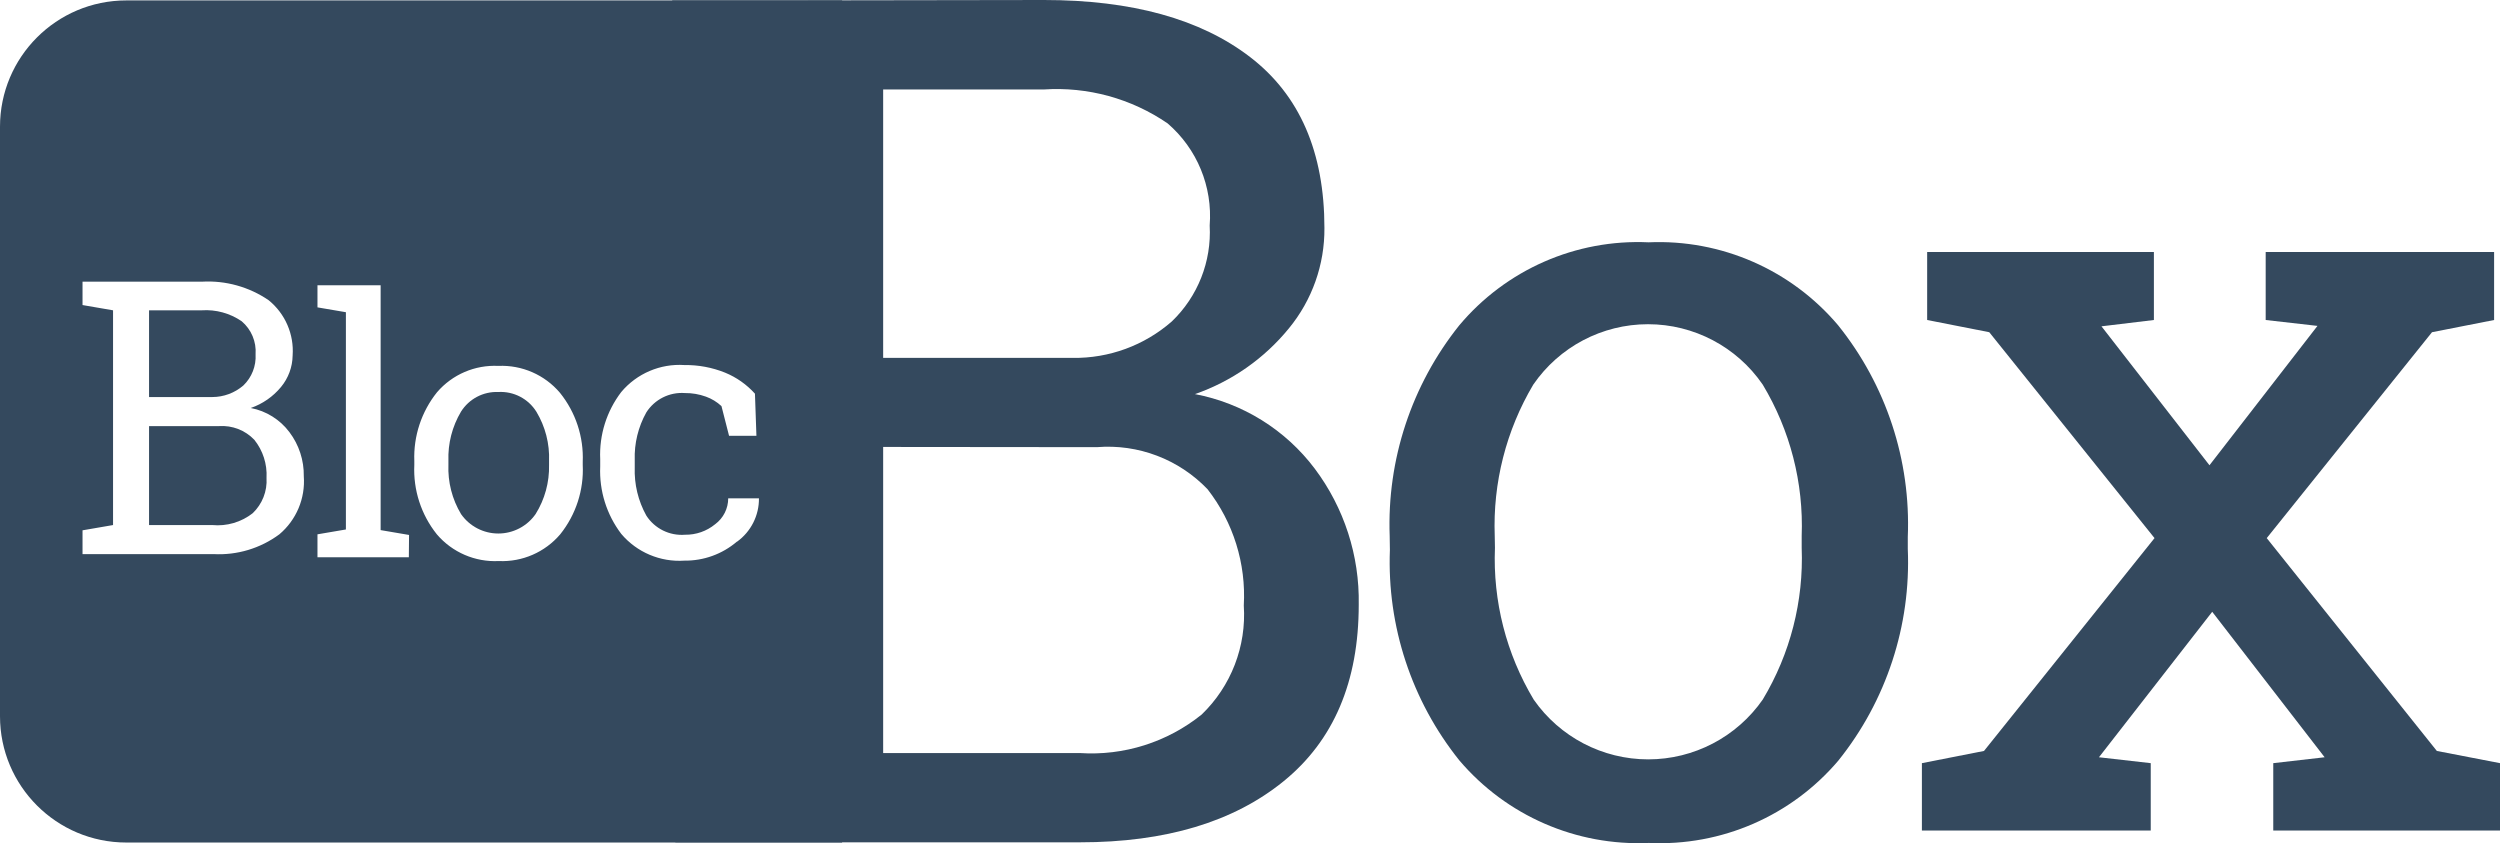
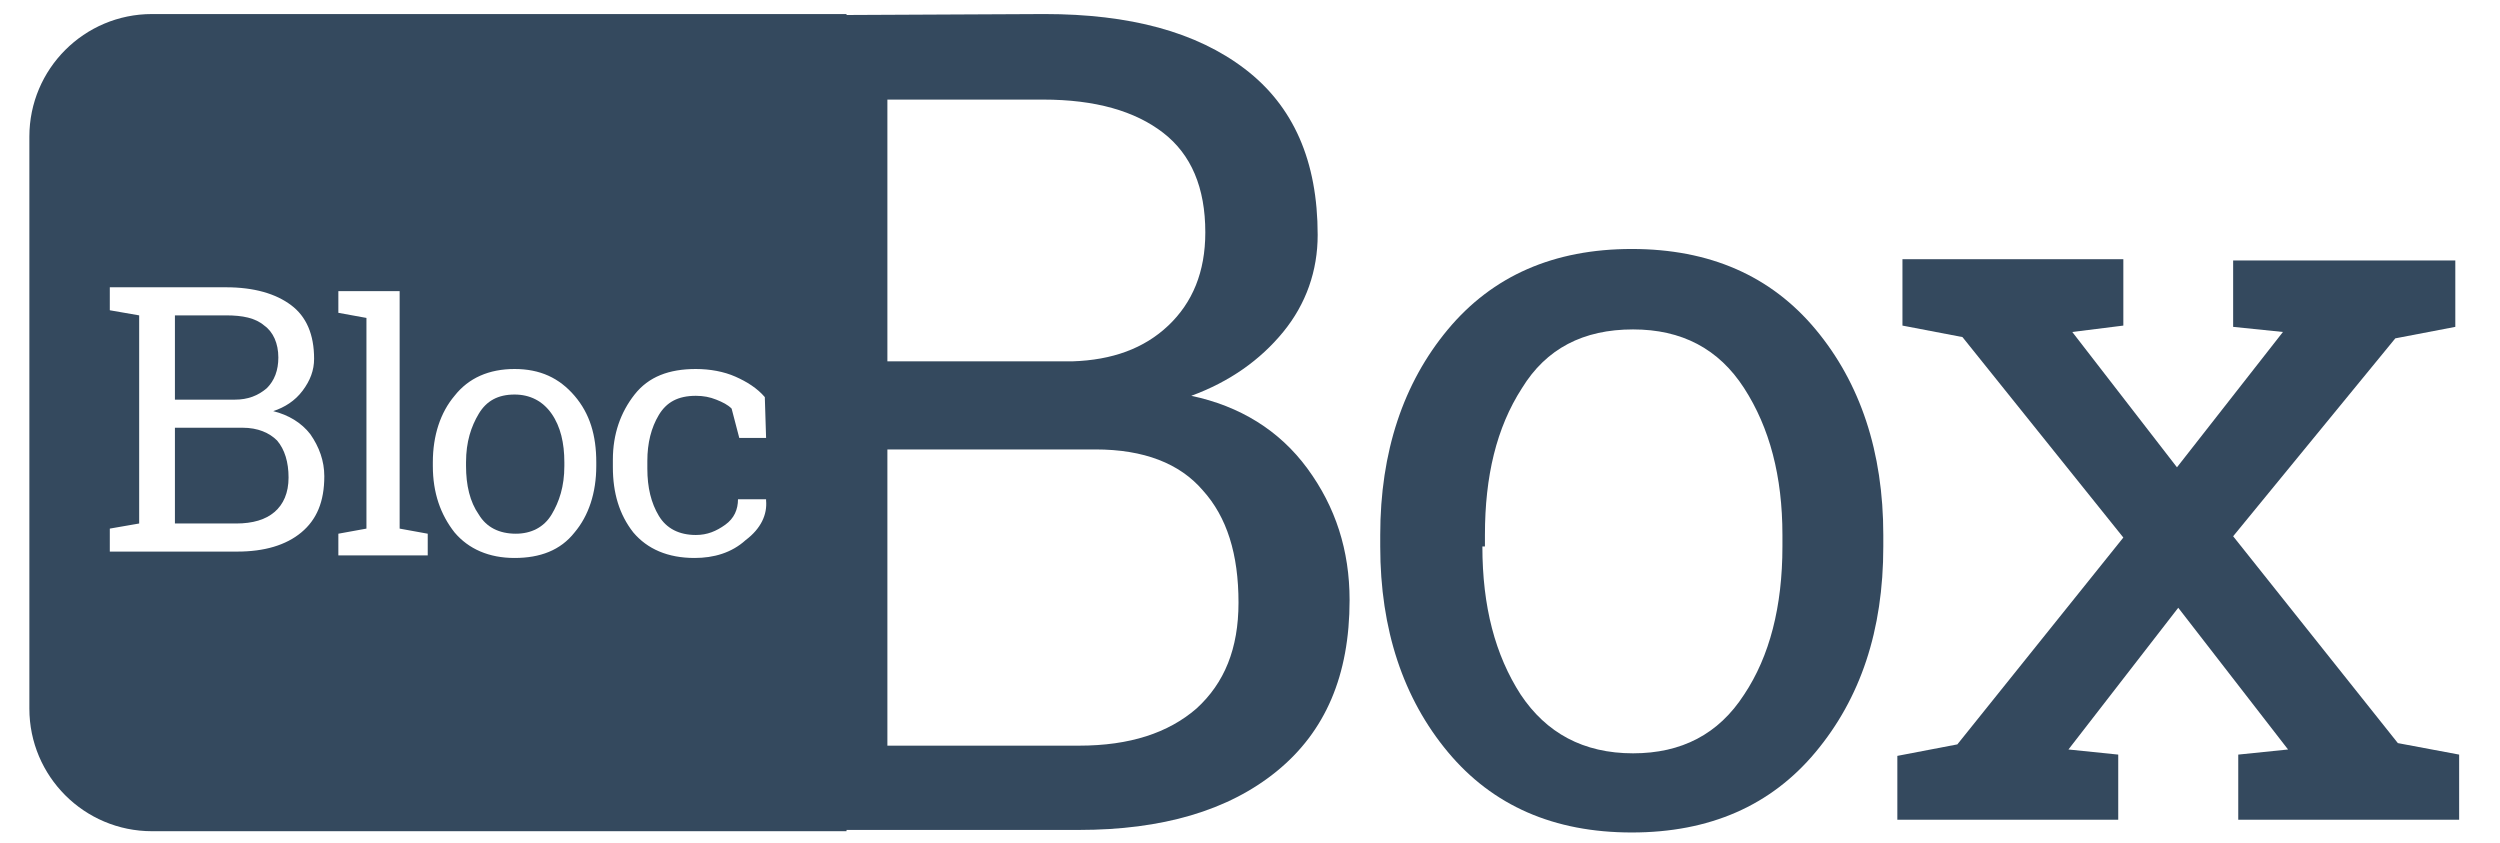
- <svg xmlns="http://www.w3.org/2000/svg" id="_1170px_grid" data-name="1170px grid" viewBox="0 0 118.75 40">
-   <defs>
-     <style>.cls-1{fill:#34495e;}</style>
-   </defs>
-   <path class="cls-1" d="M50.51.62q6.26,0,9.79,2.71t3.53,8.12a7.41,7.41,0,0,1-1.69,4.77,10,10,0,0,1-4.46,3.12,9.29,9.29,0,0,1,5.69,3.54,10.44,10.44,0,0,1,2.09,6.46q0,5.49-3.57,8.39t-9.67,2.9H33V37.16l4.48-.77V4.88L33,4.11,32.85.64l4.77,0Zm-7.64,17h9a7,7,0,0,0,4.71-1.73,5.87,5.87,0,0,0,1.8-4.56,5.8,5.8,0,0,0-2-4.85,9.31,9.31,0,0,0-5.88-1.61H42.87Zm0,4.23V36.39h9.34A8.35,8.35,0,0,0,58,34.56a6.58,6.58,0,0,0,2-5.18,8.22,8.22,0,0,0-1.72-5.52,6.55,6.55,0,0,0-5.26-2Z" transform="translate(-0.92 -0.62)" />
-   <path class="cls-1" d="M11.32,20.86H8v4.7h3A2.7,2.7,0,0,0,12.92,25a2.13,2.13,0,0,0,.66-1.68A2.66,2.66,0,0,0,13,21.51,2.12,2.12,0,0,0,11.32,20.86Z" transform="translate(-0.92 -0.62)" />
-   <path class="cls-1" d="M24.59,19.24a2,2,0,0,0-1.77.93,4.28,4.28,0,0,0-.6,2.34v.18a4.24,4.24,0,0,0,.6,2.35,2.16,2.16,0,0,0,3.54,0A4.22,4.22,0,0,0,27,22.7v-.18a4.23,4.23,0,0,0-.6-2.34A2,2,0,0,0,24.59,19.24Z" transform="translate(-0.92 -0.62)" />
-   <path class="cls-1" d="M6.92.64a6,6,0,0,0-6,6v28a6,6,0,0,0,6,6h34V.64ZM14.19,26a4.82,4.82,0,0,1-3.13.94H4.84V25.81l1.45-.25V15.36l-1.45-.25V14h5.67a5.1,5.1,0,0,1,3.17.88,3.1,3.1,0,0,1,1.14,2.63A2.4,2.4,0,0,1,14.27,19a3.23,3.23,0,0,1-1.44,1,3,3,0,0,1,1.84,1.15,3.38,3.38,0,0,1,.68,2.09A3.29,3.29,0,0,1,14.19,26Zm6.15,1.09H16V26l1.35-.23V15.45L16,15.22V14.17h3V25.8l1.35.23ZM28.6,22.7A4.9,4.9,0,0,1,27.53,26a3.62,3.62,0,0,1-2.92,1.27A3.63,3.63,0,0,1,21.67,26,4.91,4.91,0,0,1,20.6,22.7v-.18a4.93,4.93,0,0,1,1.08-3.27A3.61,3.61,0,0,1,24.59,18a3.63,3.63,0,0,1,2.93,1.28,4.91,4.91,0,0,1,1.08,3.28Zm7.32,3.65a3.77,3.77,0,0,1-2.49.9,3.61,3.61,0,0,1-3-1.27,4.93,4.93,0,0,1-1-3.2v-.35a4.9,4.9,0,0,1,1-3.19,3.61,3.61,0,0,1,3-1.28,5,5,0,0,1,1.93.36,3.9,3.9,0,0,1,1.42,1l.07,2h-1.3l-.36-1.41a2.16,2.16,0,0,0-.74-.45,2.86,2.86,0,0,0-1-.17,2,2,0,0,0-1.83.92,4.34,4.34,0,0,0-.55,2.26v.35a4.4,4.4,0,0,0,.55,2.29,2,2,0,0,0,1.84.91,2.2,2.2,0,0,0,1.43-.5,1.53,1.53,0,0,0,.62-1.23h1.46l0,0A2.51,2.51,0,0,1,35.93,26.35Z" transform="translate(-0.92 -0.62)" />
-   <path class="cls-1" d="M12.48,18.93a1.9,1.9,0,0,0,.58-1.48,1.88,1.88,0,0,0-.66-1.57,3,3,0,0,0-1.9-.52H8v4.12H11A2.27,2.27,0,0,0,12.48,18.93Z" transform="translate(-0.92 -0.62)" />
-   <path class="cls-1" d="M66.93,26.08a15.13,15.13,0,0,1,3.3-10,11.07,11.07,0,0,1,9-3.95,11.15,11.15,0,0,1,9,3.94,15.08,15.08,0,0,1,3.31,10.06v.56a15.05,15.05,0,0,1-3.3,10.06,11.12,11.12,0,0,1-9,3.91,11.16,11.16,0,0,1-9-3.92,15.07,15.07,0,0,1-3.3-10Zm5,.56a13,13,0,0,0,1.84,7.21,6.63,6.63,0,0,0,10.88,0,13,13,0,0,0,1.85-7.21v-.56a13,13,0,0,0-1.85-7.19,6.61,6.61,0,0,0-10.9,0,13.13,13.13,0,0,0-1.83,7.19Z" transform="translate(-0.92 -0.62)" />
-   <path class="cls-1" d="M92.21,36.87l2.95-.58,8.1-10.11L95.41,16.4l-2.95-.58V12.59h10.77v3.23l-2.49.3,5.13,6.6L111,16.1l-2.46-.28V12.59h10.85v3.23l-2.95.58-7.85,9.78,8.08,10.11,3,.58v3.2H108.9v-3.2l2.44-.28L106,29.68l-5.38,6.91,2.46.28v3.2H92.21Z" transform="translate(-0.92 -0.62)" />
+ <svg xmlns="http://www.w3.org/2000/svg" version="1.1" id="_x31_170px_grid" x="0px" y="0px" viewBox="0 0 195.8 66" style="enable-background:new 0 0 195.8 66;" xml:space="preserve">
+   <style type="text/css">
+ 	.st0{fill:#34495E;}
+ </style>
+   <g>
+     <path class="st0" d="M81.8,1.1c6.7,0,11.9,1.4,15.7,4.3c3.8,2.9,5.7,7.2,5.7,13c0,2.8-0.9,5.4-2.7,7.6c-1.8,2.2-4.2,3.9-7.2,5   c3.8,0.8,6.9,2.7,9.1,5.7c2.2,3,3.3,6.4,3.3,10.3c0,5.9-1.9,10.3-5.7,13.4c-3.8,3.1-9,4.6-15.5,4.6H53.7v-5.5l7.2-1.2V7.9l-7.2-1.2   l-0.2-5.5l7.6,0L81.8,1.1z M69.5,28.3H84c3.1-0.1,5.6-1,7.5-2.8c1.9-1.8,2.9-4.2,2.9-7.3c0-3.5-1.1-6.1-3.3-7.8   c-2.2-1.7-5.3-2.6-9.4-2.6H69.5V28.3z M69.5,35.1v23.3h15c4,0,7-1,9.2-2.9c2.2-2,3.3-4.7,3.3-8.3c0-3.8-0.9-6.7-2.8-8.8   c-1.8-2.1-4.6-3.2-8.4-3.2H69.5z" />
+     <g>
+       <path class="st0" d="M19,33.5h-5.3v7.5h4.8c1.3,0,2.3-0.3,3-0.9c0.7-0.6,1.1-1.5,1.1-2.7c0-1.2-0.3-2.2-0.9-2.9    C21.1,33.9,20.2,33.5,19,33.5z" />
+       <path class="st0" d="M40.3,30.9c-1.3,0-2.2,0.5-2.8,1.5c-0.6,1-1,2.2-1,3.8v0.3c0,1.5,0.3,2.8,1,3.8c0.6,1,1.6,1.5,2.9,1.5    c1.2,0,2.2-0.5,2.8-1.5c0.6-1,1-2.2,1-3.8v-0.3c0-1.5-0.3-2.8-1-3.8C42.5,31.4,41.5,30.9,40.3,30.9z" />
+       <path class="st0" d="M11.9,1.1c-5.3,0-9.6,4.3-9.6,9.6v44.8c0,5.3,4.3,9.6,9.6,9.6h54.4v-64H11.9z M23.6,41.7    c-1.2,1-2.9,1.5-5,1.5h-10v-1.8l2.3-0.4V24.7l-2.3-0.4v-1.8h2.3h6.8c2.2,0,3.9,0.5,5.1,1.4c1.2,0.9,1.8,2.3,1.8,4.2    c0,0.9-0.3,1.7-0.9,2.5s-1.4,1.3-2.3,1.6c1.2,0.3,2.2,0.9,2.9,1.8c0.7,1,1.1,2.1,1.1,3.3C25.4,39.3,24.8,40.7,23.6,41.7z     M33.4,43.5h-6.9v-1.7l2.2-0.4V24.9l-2.2-0.4v-1.7h4.8v18.6l2.2,0.4V43.5z M46.7,36.5c0,2.1-0.6,3.9-1.7,5.2c-1.1,1.4-2.7,2-4.7,2    c-2,0-3.6-0.7-4.7-2c-1.1-1.4-1.7-3.1-1.7-5.2v-0.3c0-2.1,0.6-3.9,1.7-5.2c1.1-1.4,2.7-2.1,4.7-2.1c2,0,3.5,0.7,4.7,2.1    c1.2,1.4,1.7,3.1,1.7,5.2V36.5z M58.4,42.3c-1.1,1-2.5,1.4-4,1.4c-2.1,0-3.7-0.7-4.8-2c-1.1-1.4-1.6-3.1-1.6-5.1V36    c0-2,0.6-3.7,1.7-5.1c1.1-1.4,2.7-2,4.8-2c1.1,0,2.2,0.2,3.1,0.6c0.9,0.4,1.7,0.9,2.3,1.6l0.1,3.2h-2.1l-0.6-2.3    c-0.3-0.3-0.7-0.5-1.2-0.7c-0.5-0.2-1-0.3-1.6-0.3c-1.4,0-2.3,0.5-2.9,1.5c-0.6,1-0.9,2.2-0.9,3.6v0.6c0,1.5,0.3,2.7,0.9,3.7    c0.6,1,1.6,1.5,2.9,1.5c0.9,0,1.6-0.3,2.3-0.8c0.7-0.5,1-1.2,1-2H60l0,0.1C60.1,40.3,59.6,41.4,58.4,42.3z" />
+       <path class="st0" d="M20.9,30.4c0.6-0.6,0.9-1.4,0.9-2.4c0-1.1-0.4-2-1.1-2.5c-0.7-0.6-1.7-0.8-3-0.8h-4v6.6h4.7    C19.4,31.3,20.2,31,20.9,30.4z" />
+     </g>
+     <path class="st0" d="M108.1,41.9c0-6.5,1.8-11.9,5.3-16.1c3.5-4.2,8.3-6.3,14.4-6.3c6.1,0,10.9,2.1,14.4,6.3   c3.5,4.2,5.3,9.6,5.3,16.1v0.9c0,6.6-1.8,11.9-5.3,16.1c-3.5,4.2-8.3,6.3-14.4,6.3c-6.1,0-10.9-2.1-14.4-6.3   c-3.5-4.2-5.3-9.6-5.3-16.1V41.9z M116.1,42.8c0,4.7,1,8.5,3,11.6c2,3,4.9,4.6,8.8,4.6c3.8,0,6.7-1.5,8.7-4.6c2-3,3-6.9,3-11.6   v-0.9c0-4.6-1-8.4-3-11.5c-2-3.1-4.9-4.6-8.7-4.6c-3.9,0-6.8,1.5-8.7,4.6c-2,3.1-2.9,6.9-2.9,11.5V42.8z" />
+     <path class="st0" d="M148.6,59.2l4.7-0.9l13-16.2l-12.6-15.7l-4.7-0.9v-5.2h17.3v5.2l-4,0.5l8.2,10.6l8.3-10.6l-3.9-0.4v-5.2h17.4   v5.2l-4.7,0.9L174.9,42l12.9,16.2l4.8,0.9v5.1h-17.3v-5.1l3.9-0.4l-8.6-11.1L162,58.7l3.9,0.4v5.1h-17.3V59.2z" />
+   </g>
</svg>
